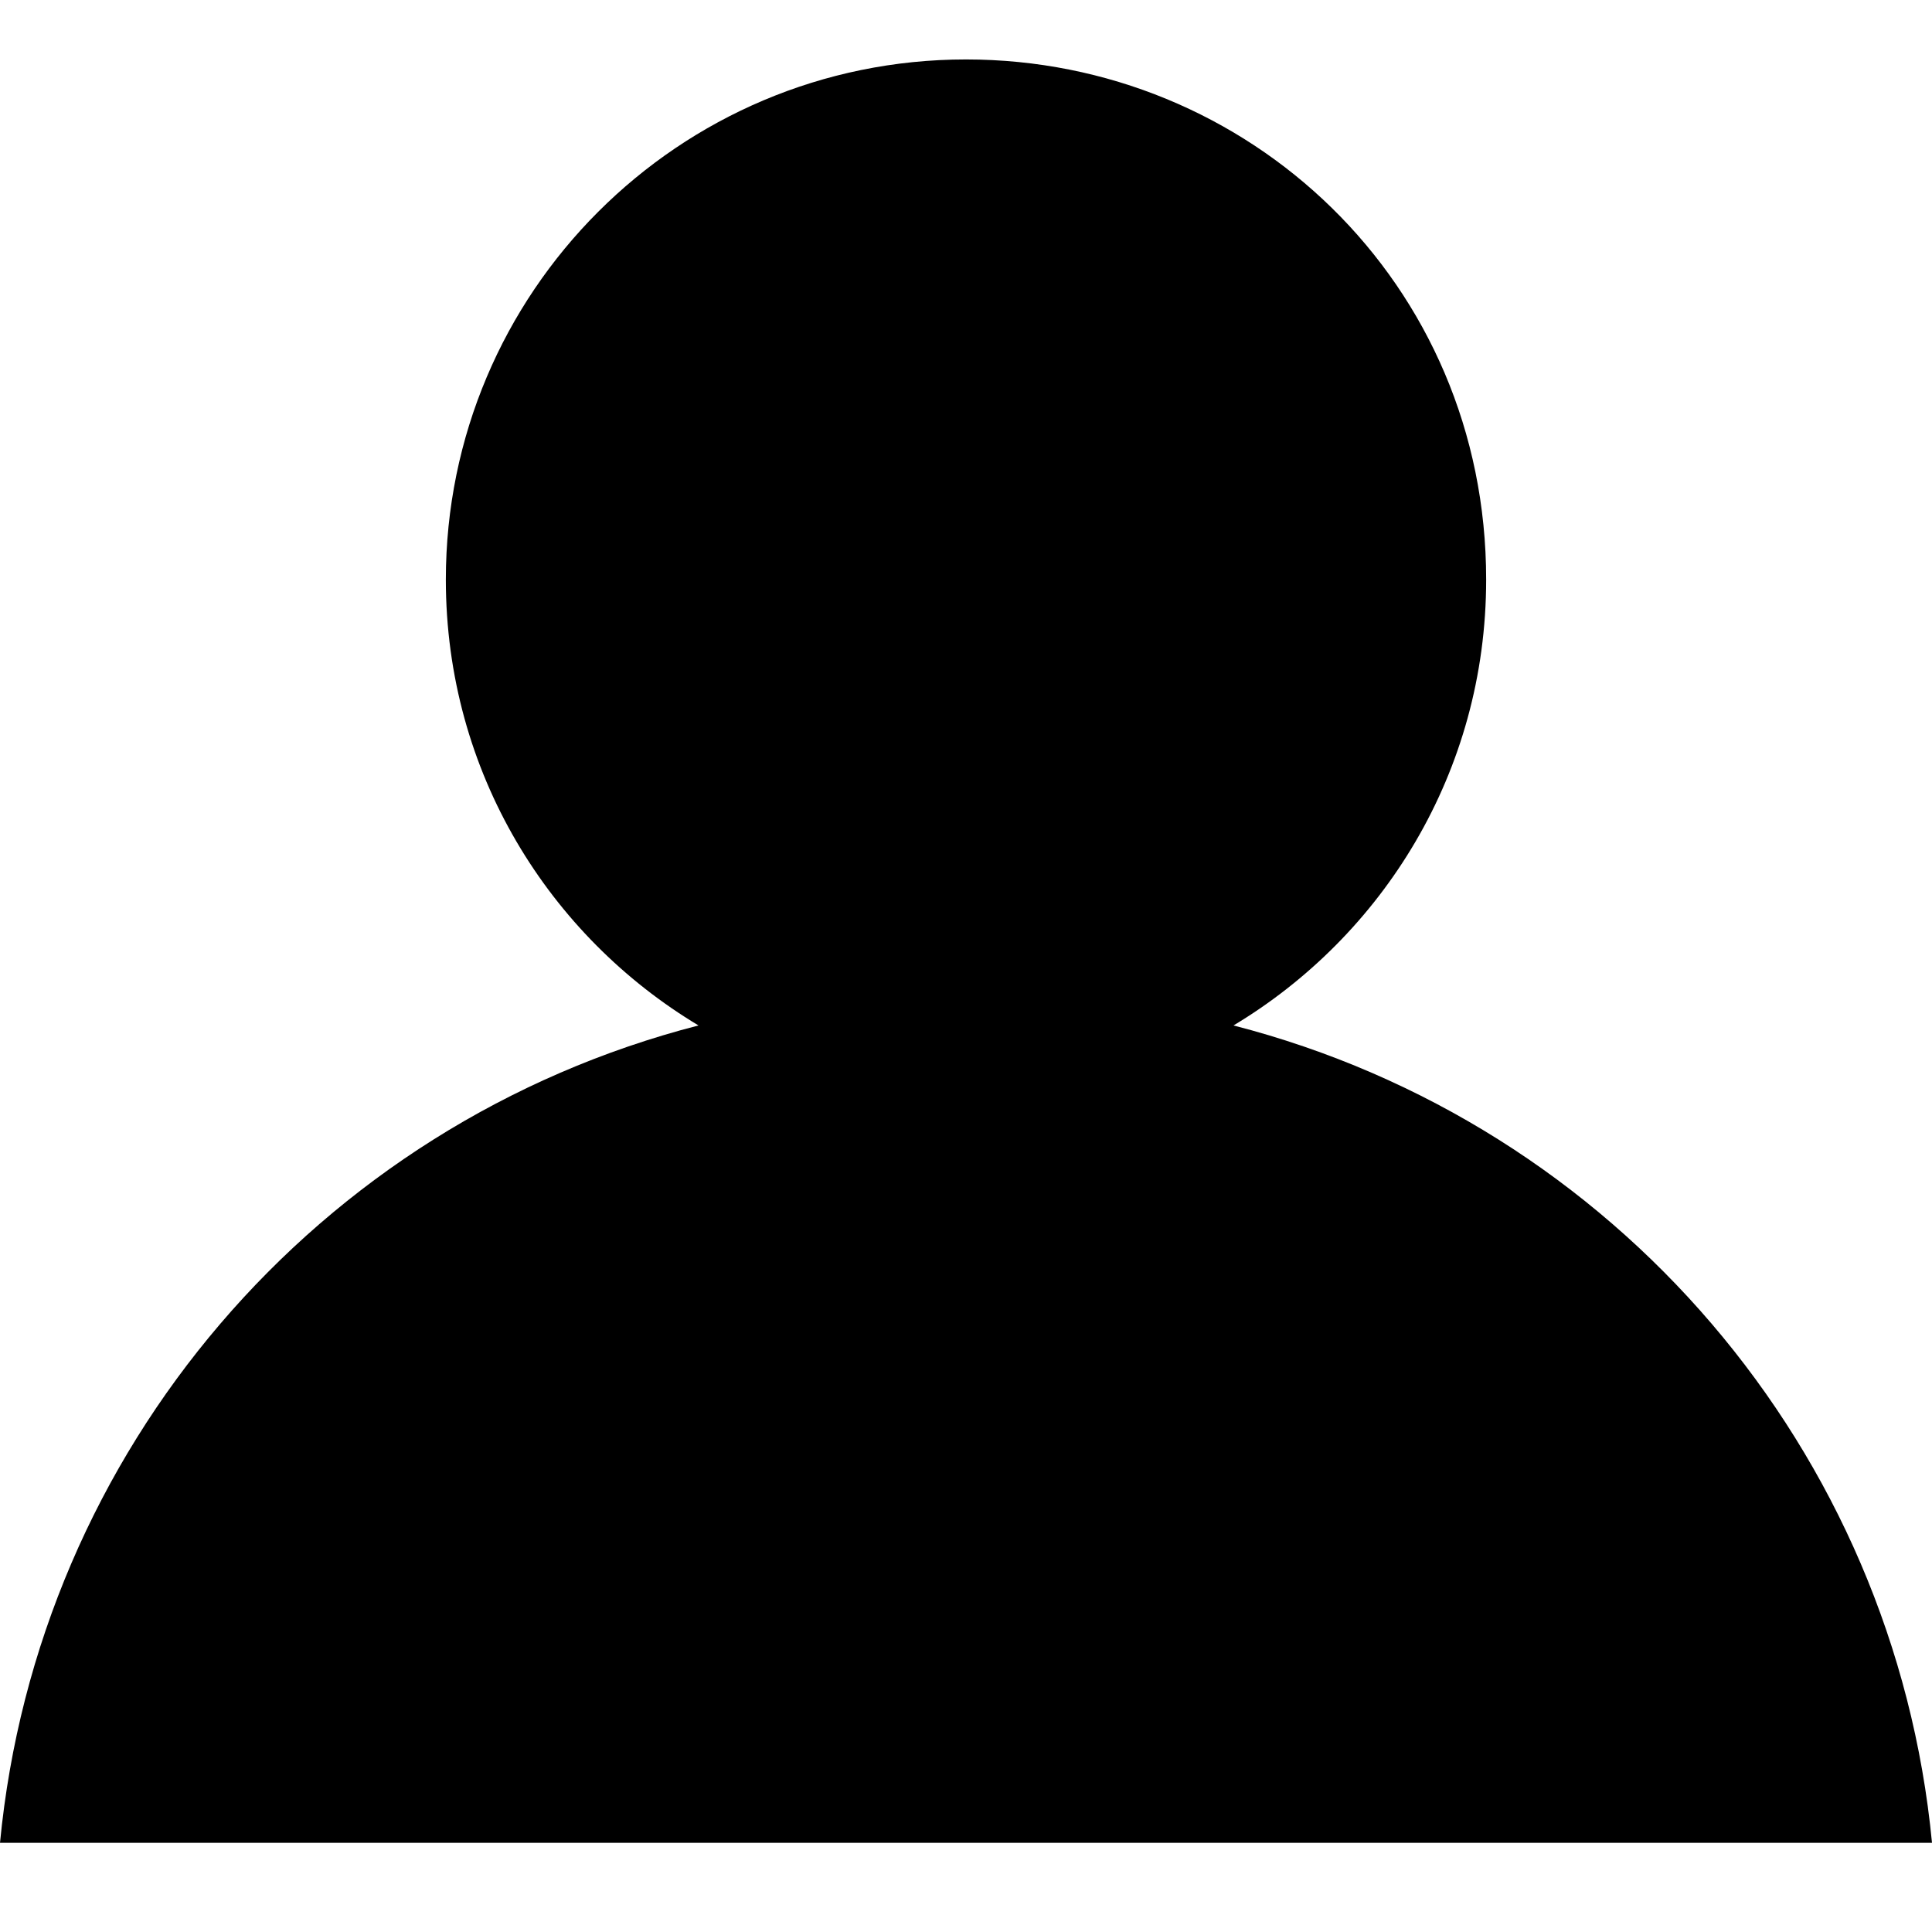
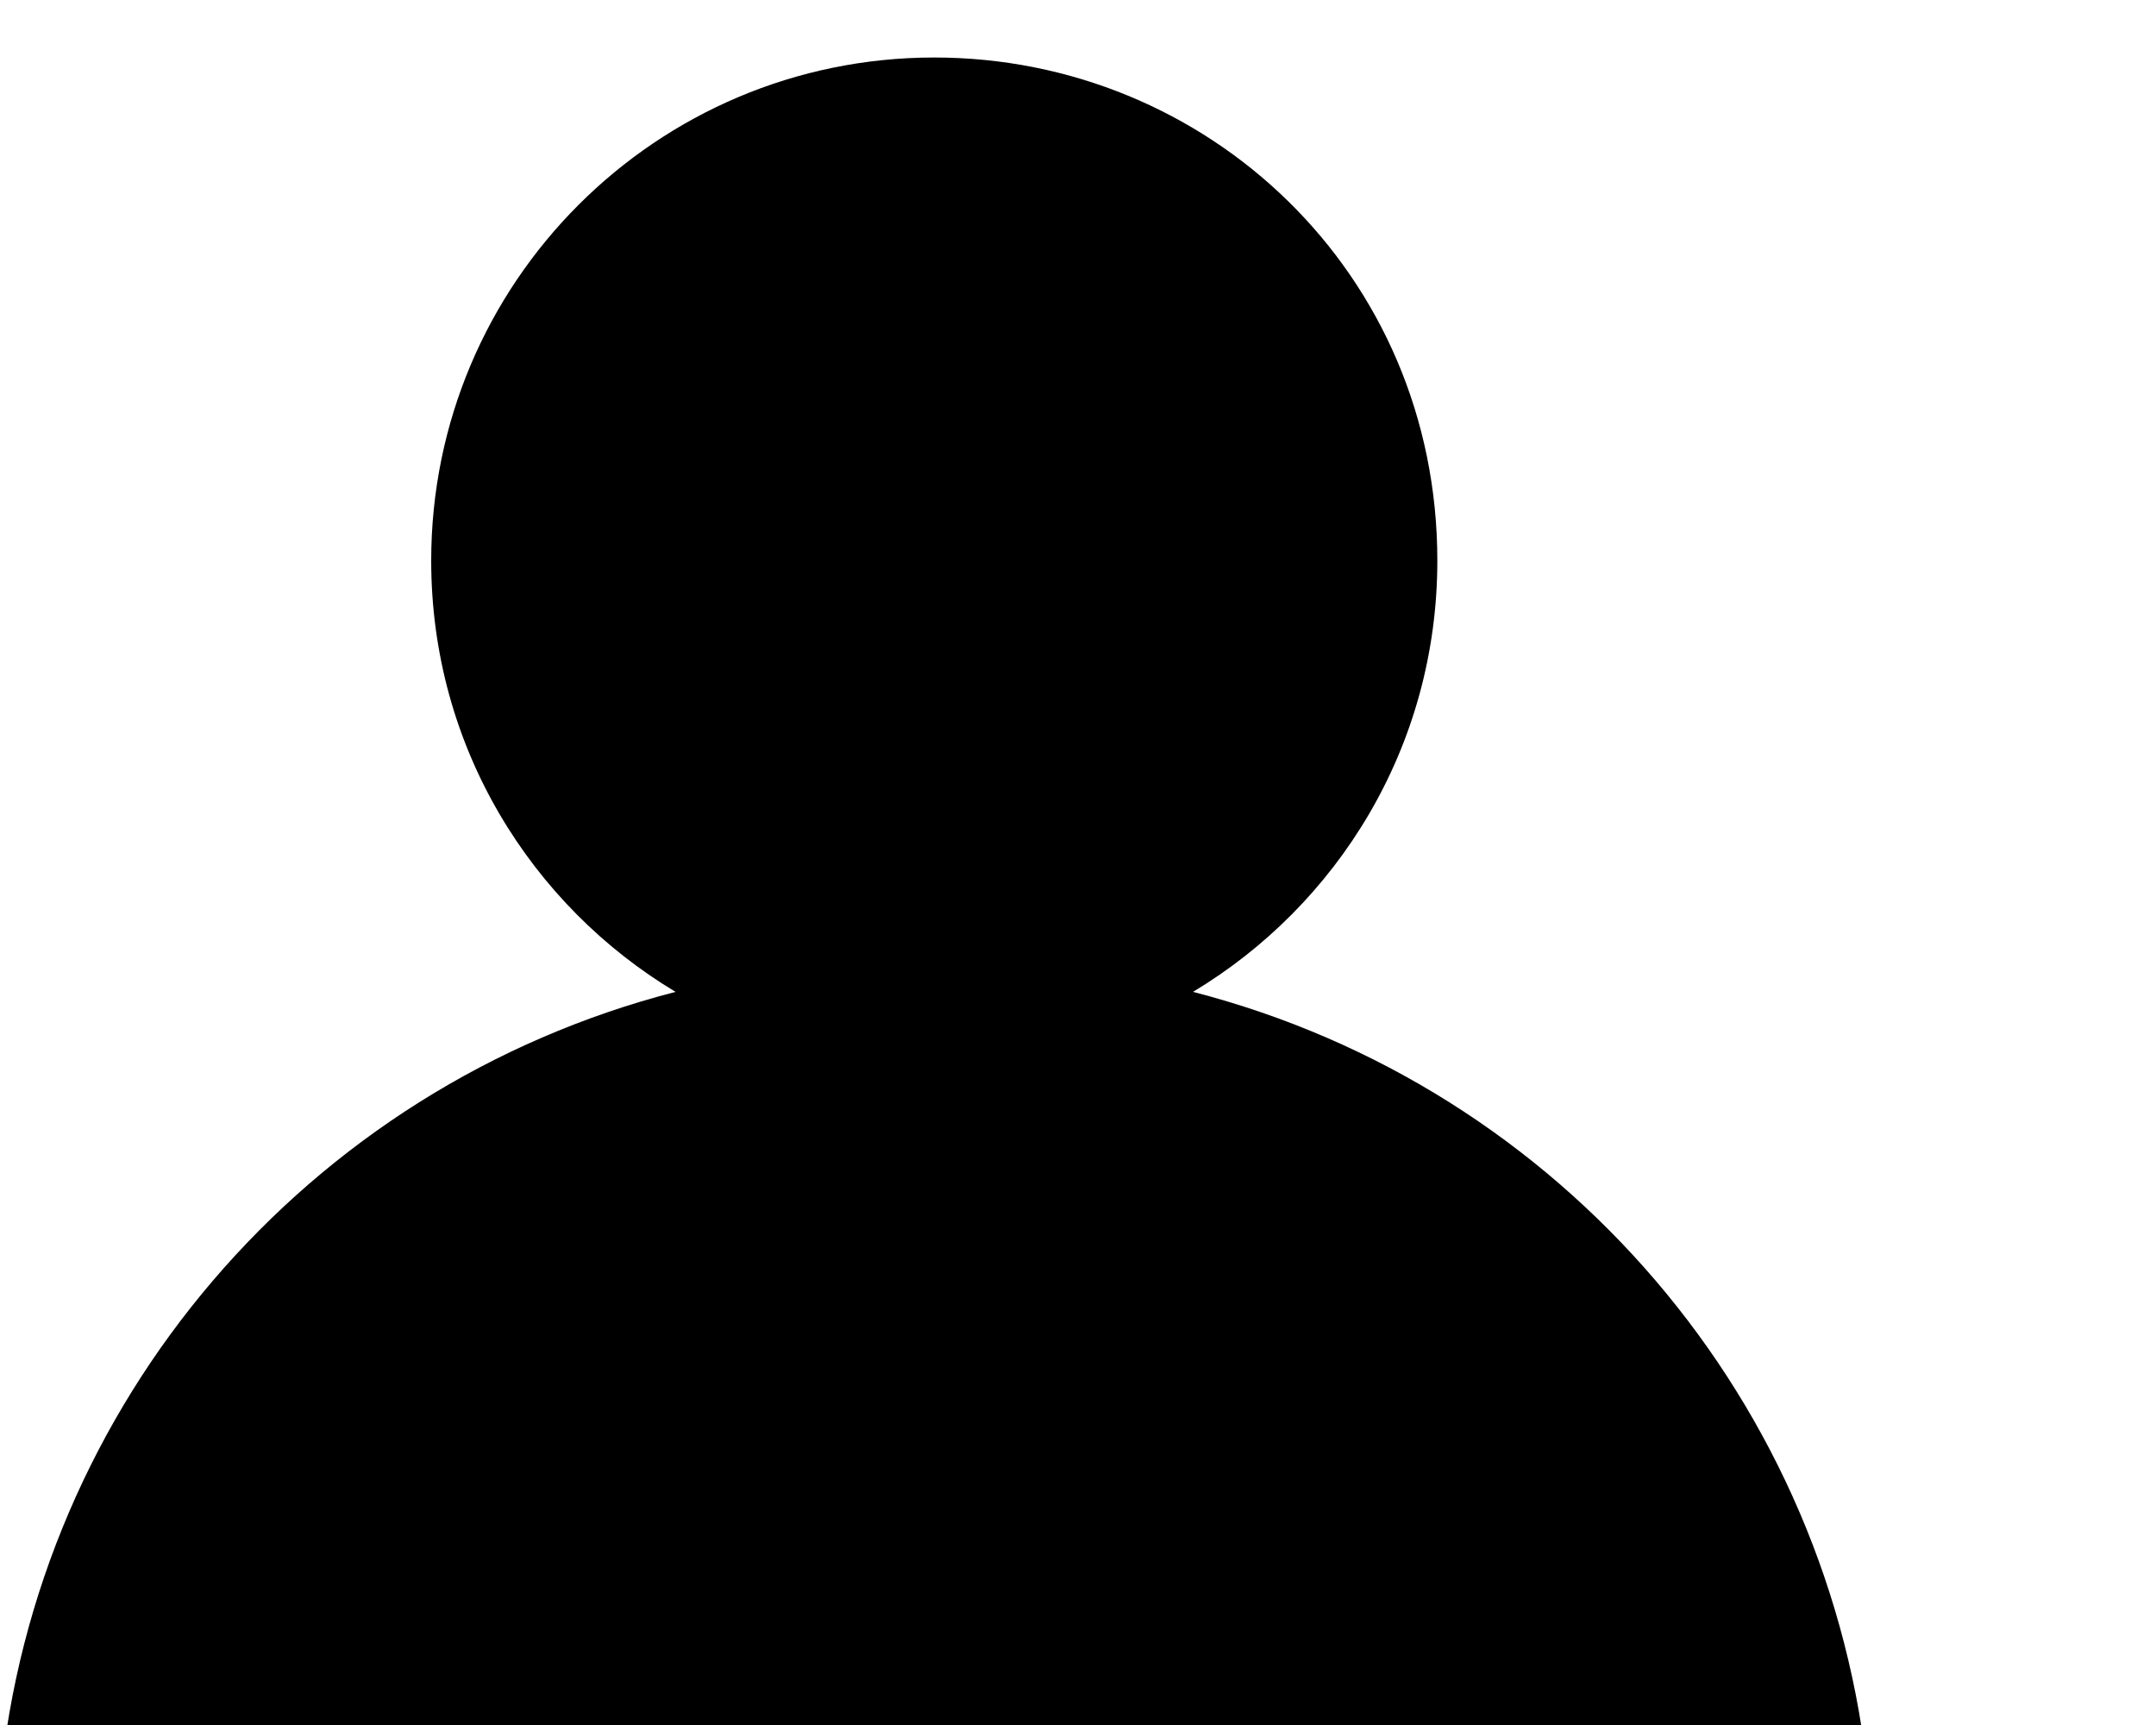
- <svg xmlns="http://www.w3.org/2000/svg" width="13" height="13" fill="none">
+ <svg xmlns="http://www.w3.org/2000/svg" width="15" height="12" fill="none">
  <path d="M0 12.4h13a6.3 6.3 0 0 0-4.7-5.5c1-.6 1.7-1.7 1.7-3C10 1.9 8.4.4 6.5.4A3.5 3.5 0 0 0 3 3.9c0 1.3.7 2.4 1.7 3A6.3 6.3 0 0 0 0 12.4Z" fill="#000" />
</svg>
